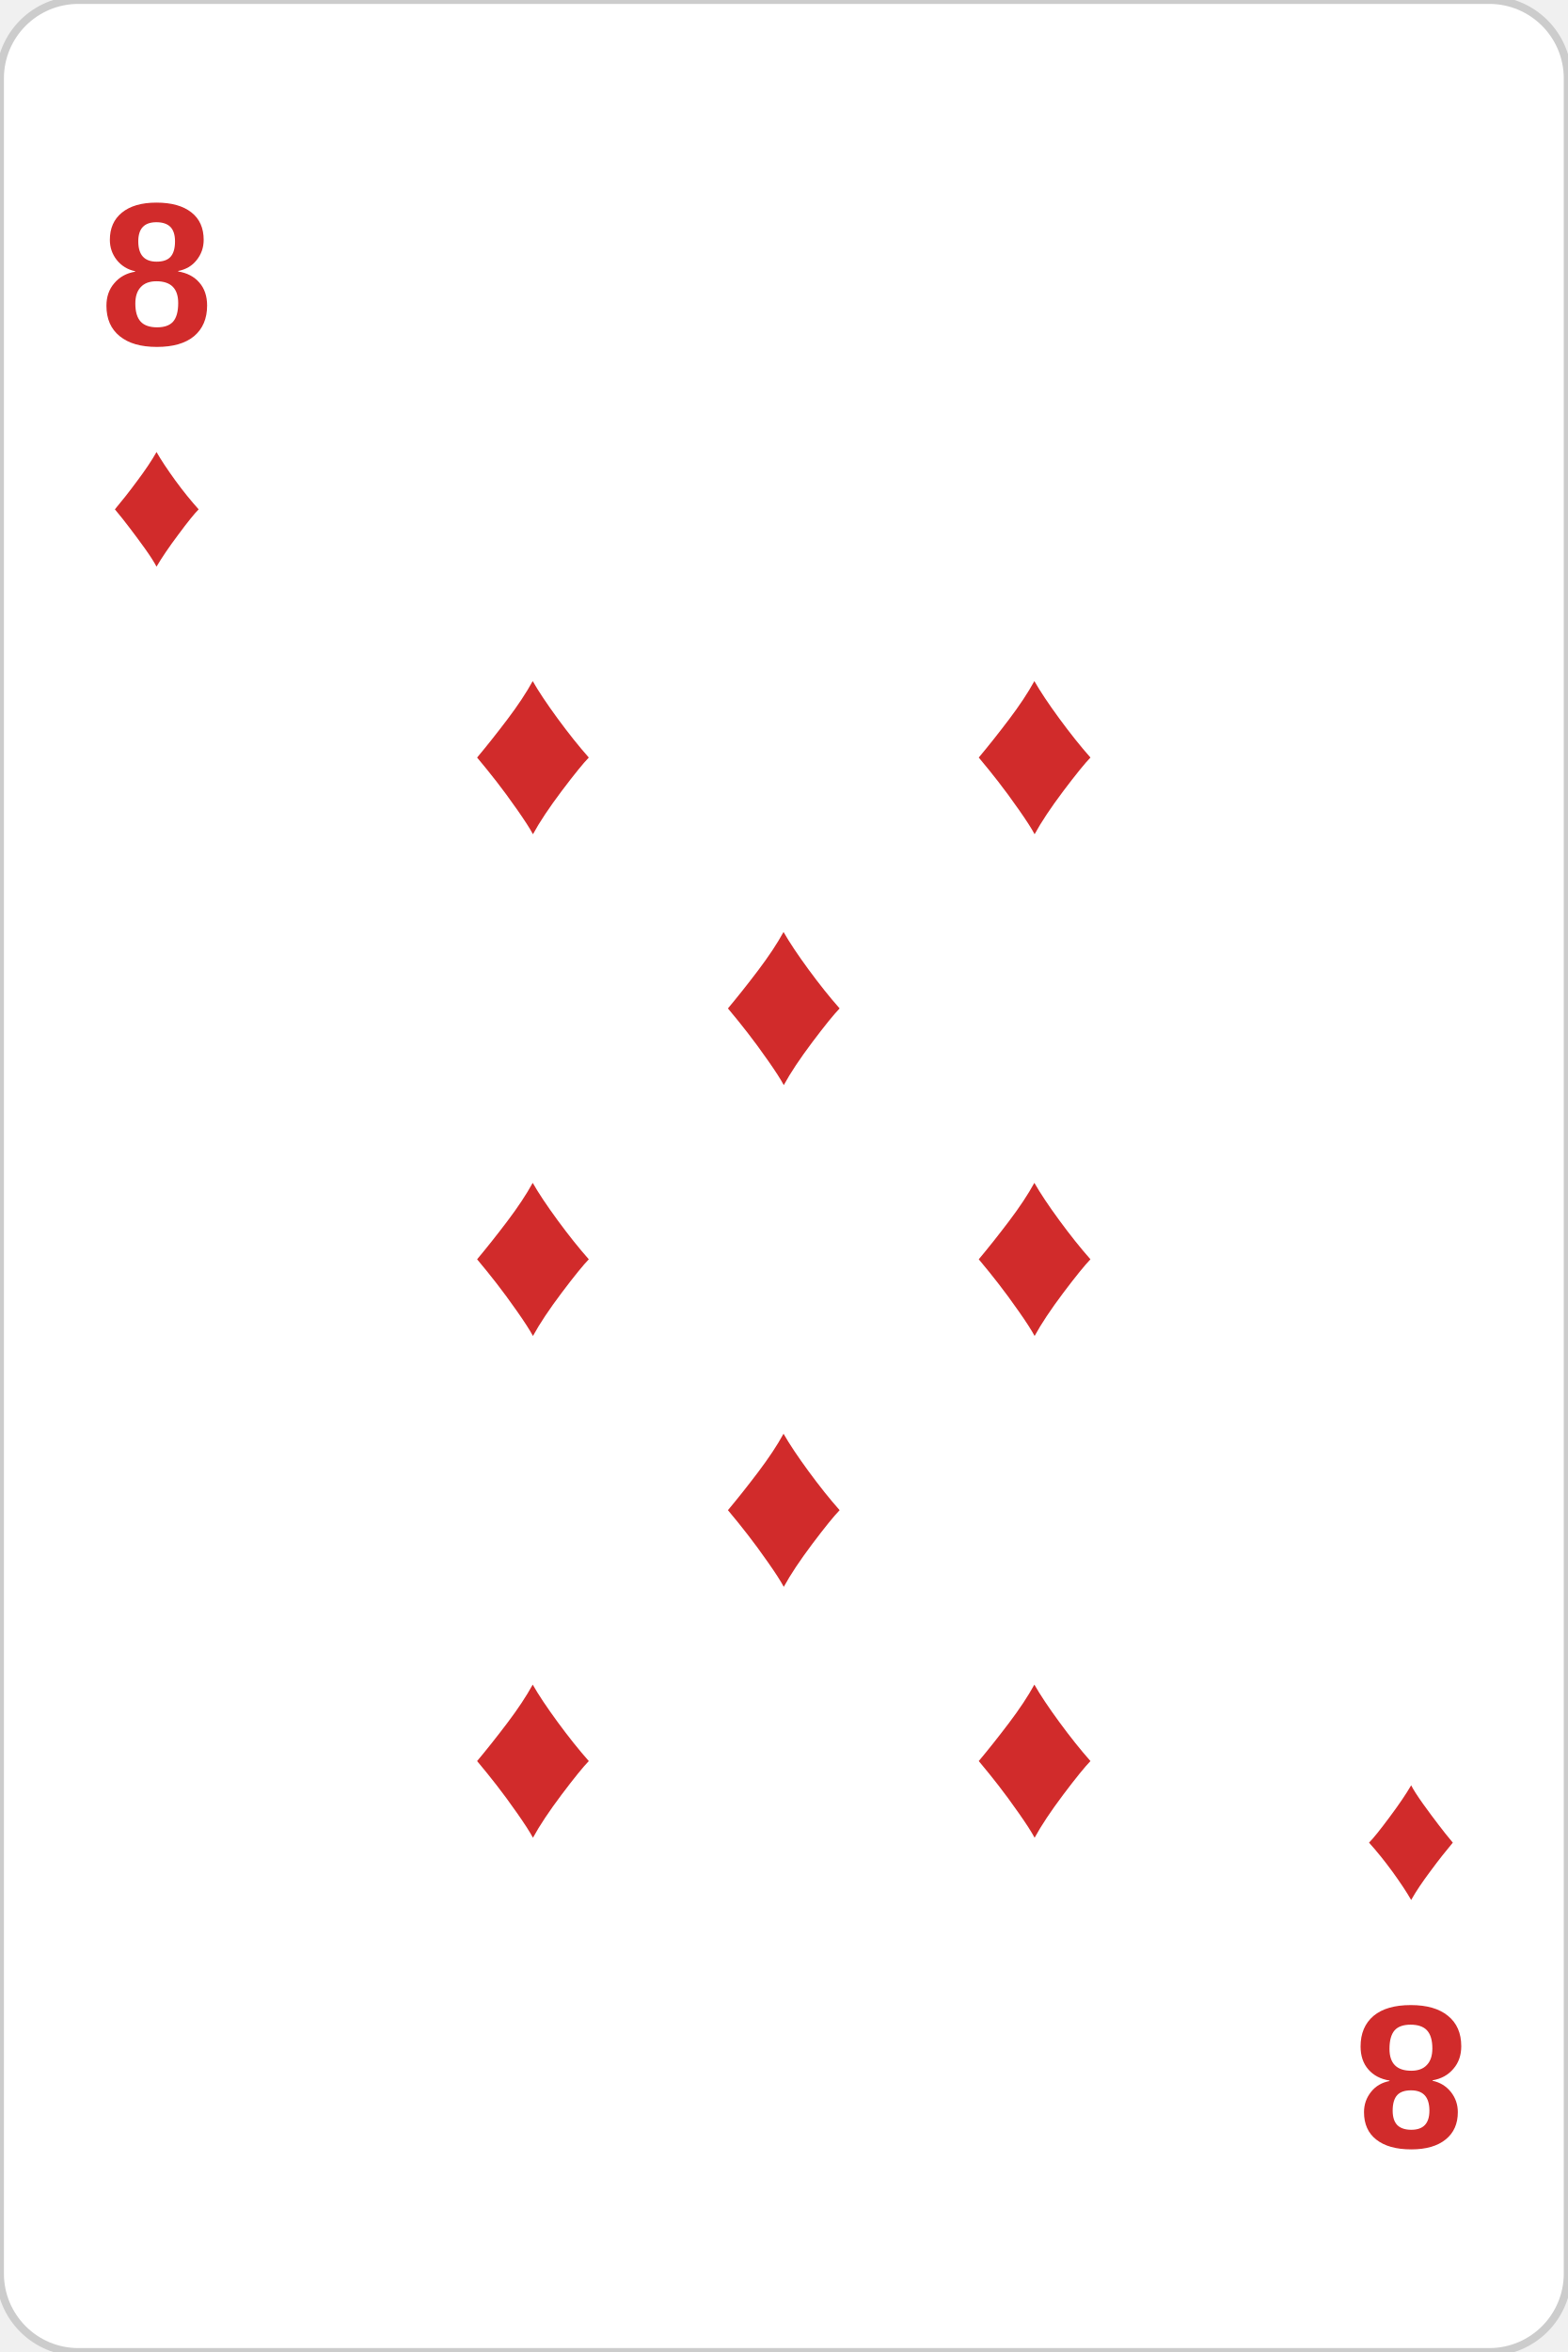
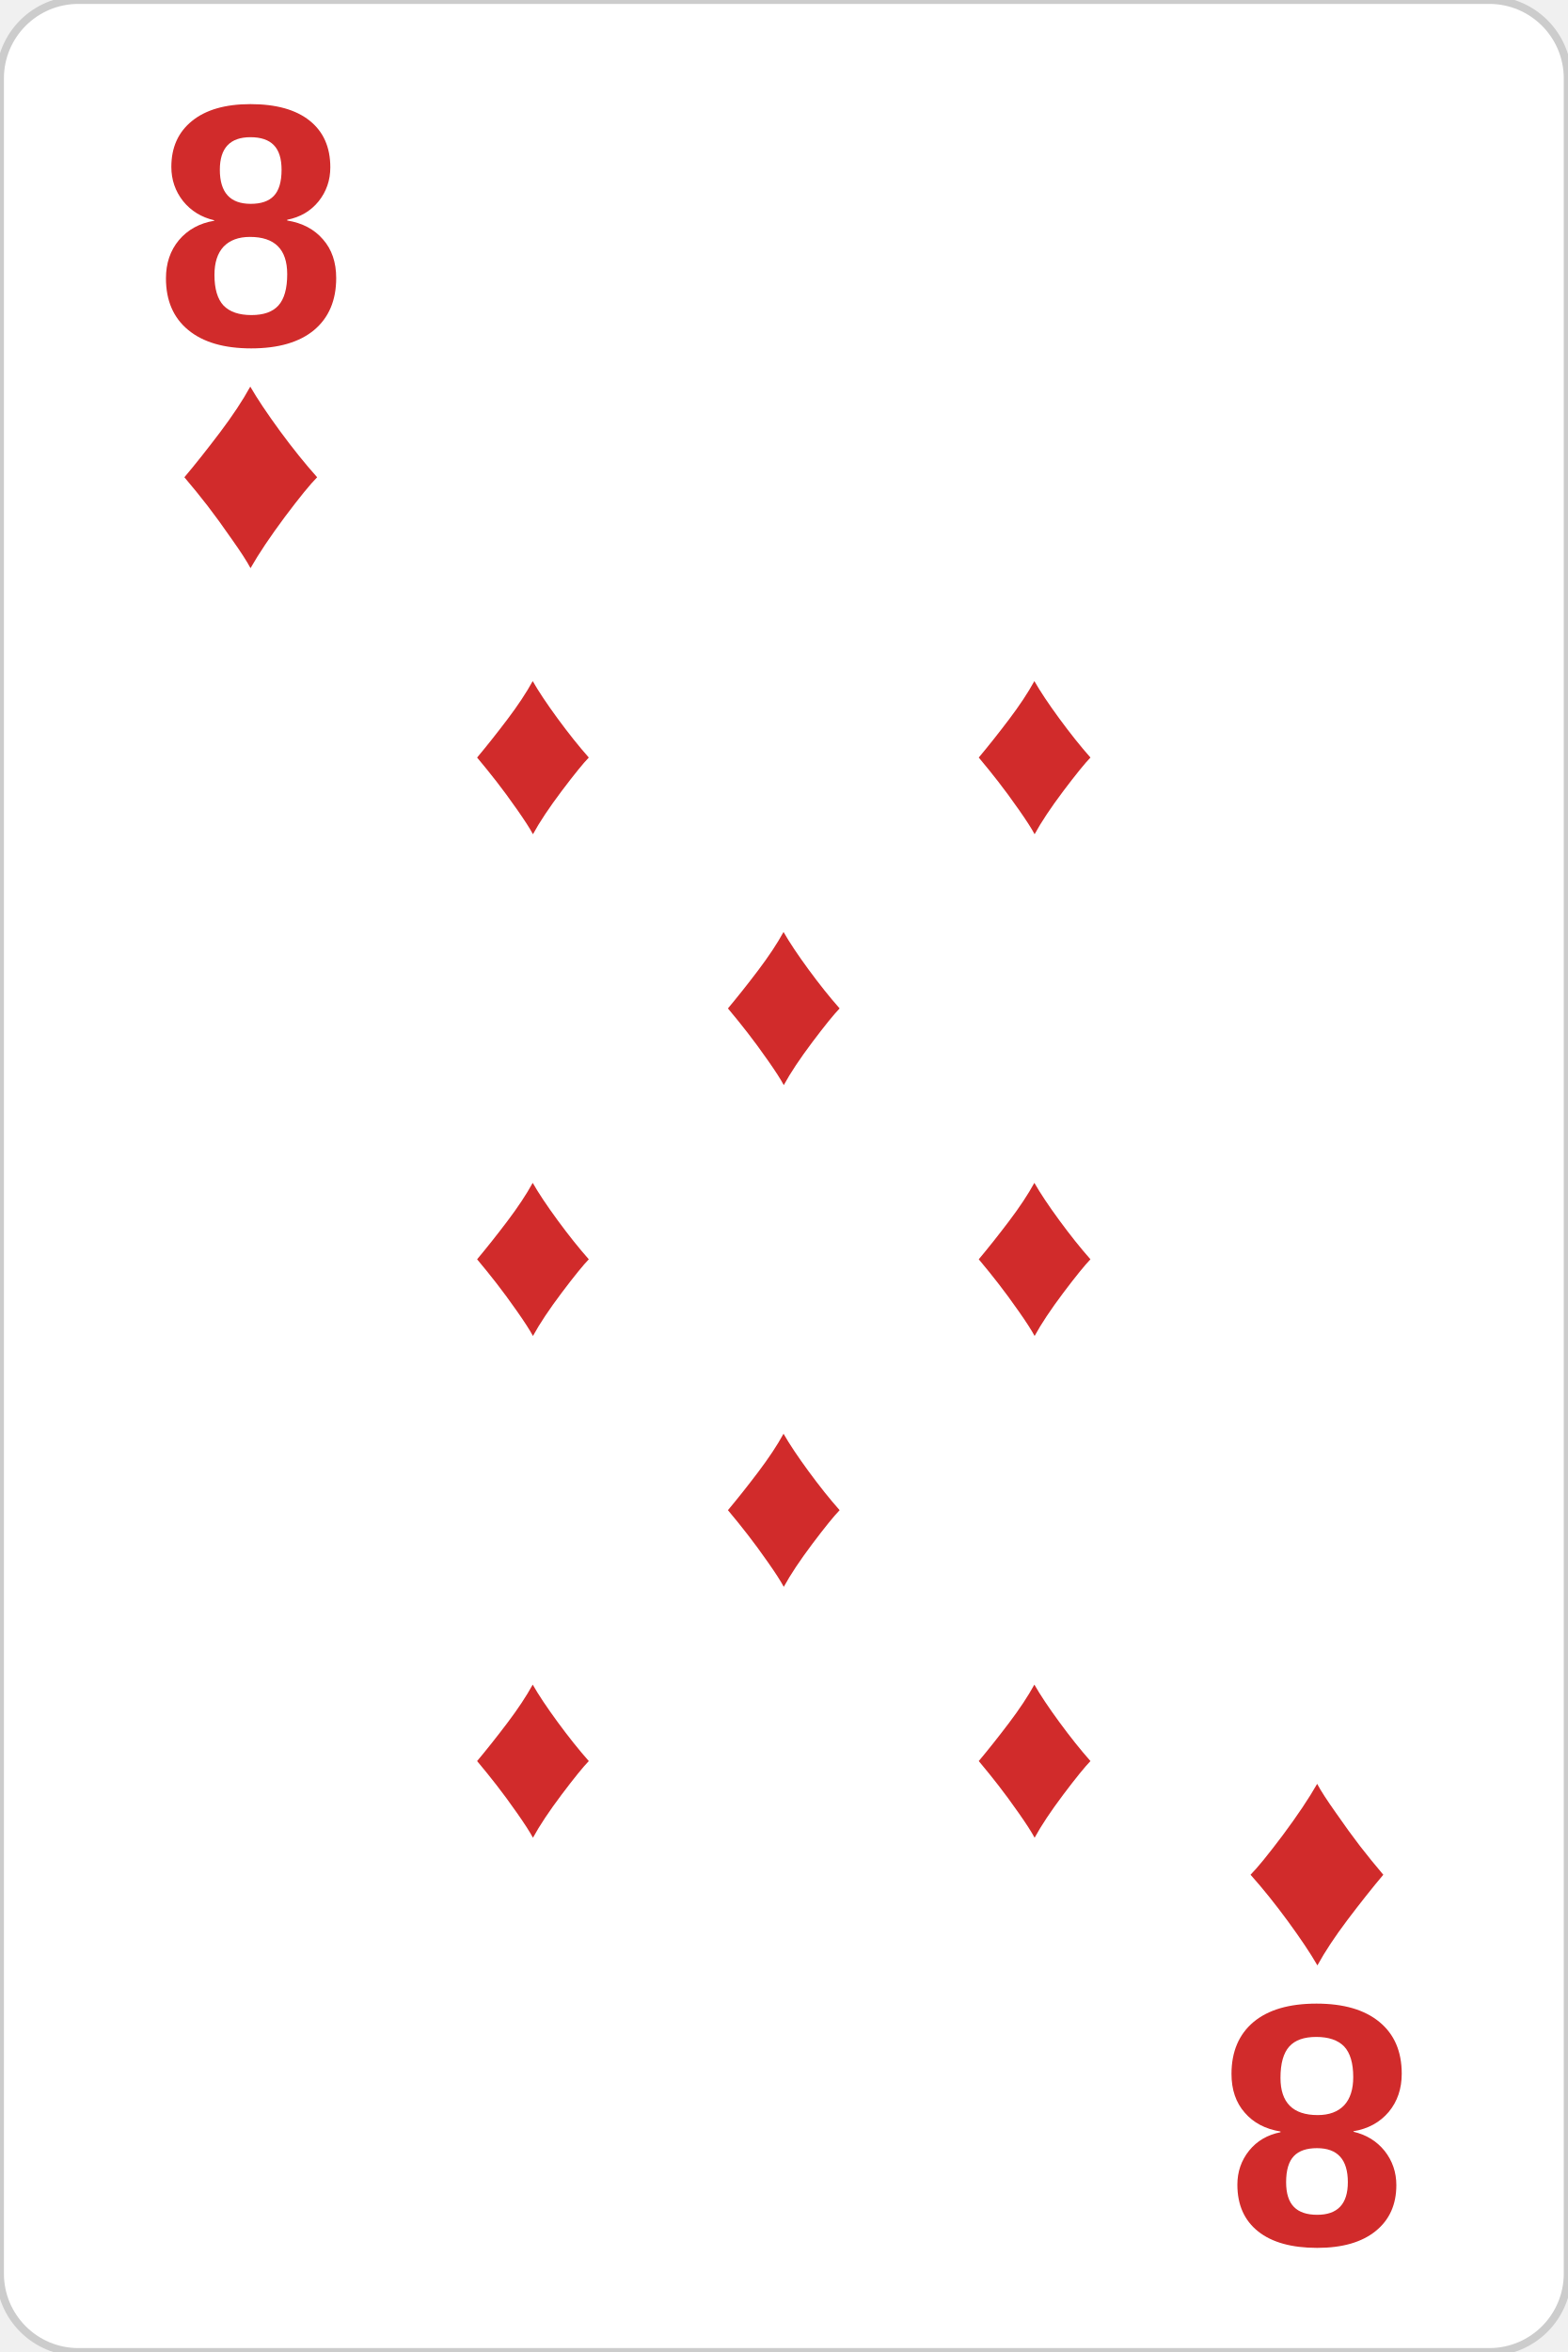
<svg xmlns="http://www.w3.org/2000/svg" width="100" height="150" viewBox="0 0 100 150">
  <rect width="100" height="150" fill="#FFFFFF" rx="5" stroke="#CCCCCC" stroke-width="0.5" />
-   <text x="10" y="22" font-family="Arial, sans-serif" font-weight="bold" font-size="13" fill="#D12B2B" text-anchor="middle">8</text>
-   <text x="10" y="36" font-family="Arial, sans-serif" font-size="12" fill="#D12B2B" text-anchor="middle">♦</text>
+   <text x="16" y="22" font-family="Arial, sans-serif" font-weight="bold" font-size="22" fill="#D12B2B" text-anchor="middle">8</text>
+   <text x="16" y="36" font-family="Arial, sans-serif" font-size="19" fill="#D12B2B" text-anchor="middle">♦</text>
  <g transform="rotate(180 50 75)">
-     <text x="10" y="22" font-family="Arial, sans-serif" font-weight="bold" font-size="13" fill="#D12B2B" text-anchor="middle">8</text>
-     <text x="10" y="36" font-family="Arial, sans-serif" font-size="12" fill="#D12B2B" text-anchor="middle">♦</text>
+     <text x="16" y="22" font-family="Arial, sans-serif" font-weight="bold" font-size="22" fill="#D12B2B" text-anchor="middle">8</text>
+     <text x="16" y="36" font-family="Arial, sans-serif" font-size="19" fill="#D12B2B" text-anchor="middle">♦</text>
  </g>
  <text x="34" y="53" font-family="Arial, sans-serif" font-size="16" fill="#D12B2B" text-anchor="middle">♦</text>
  <text x="66" y="53" font-family="Arial, sans-serif" font-size="16" fill="#D12B2B" text-anchor="middle">♦</text>
  <text x="34" y="85" font-family="Arial, sans-serif" font-size="16" fill="#D12B2B" text-anchor="middle">♦</text>
  <text x="66" y="85" font-family="Arial, sans-serif" font-size="16" fill="#D12B2B" text-anchor="middle">♦</text>
  <text x="34" y="117" font-family="Arial, sans-serif" font-size="16" fill="#D12B2B" text-anchor="middle">♦</text>
  <text x="66" y="117" font-family="Arial, sans-serif" font-size="16" fill="#D12B2B" text-anchor="middle">♦</text>
  <text x="50" y="69" font-family="Arial, sans-serif" font-size="16" fill="#D12B2B" text-anchor="middle">♦</text>
  <text x="50" y="101" font-family="Arial, sans-serif" font-size="16" fill="#D12B2B" text-anchor="middle">♦</text>
</svg>
